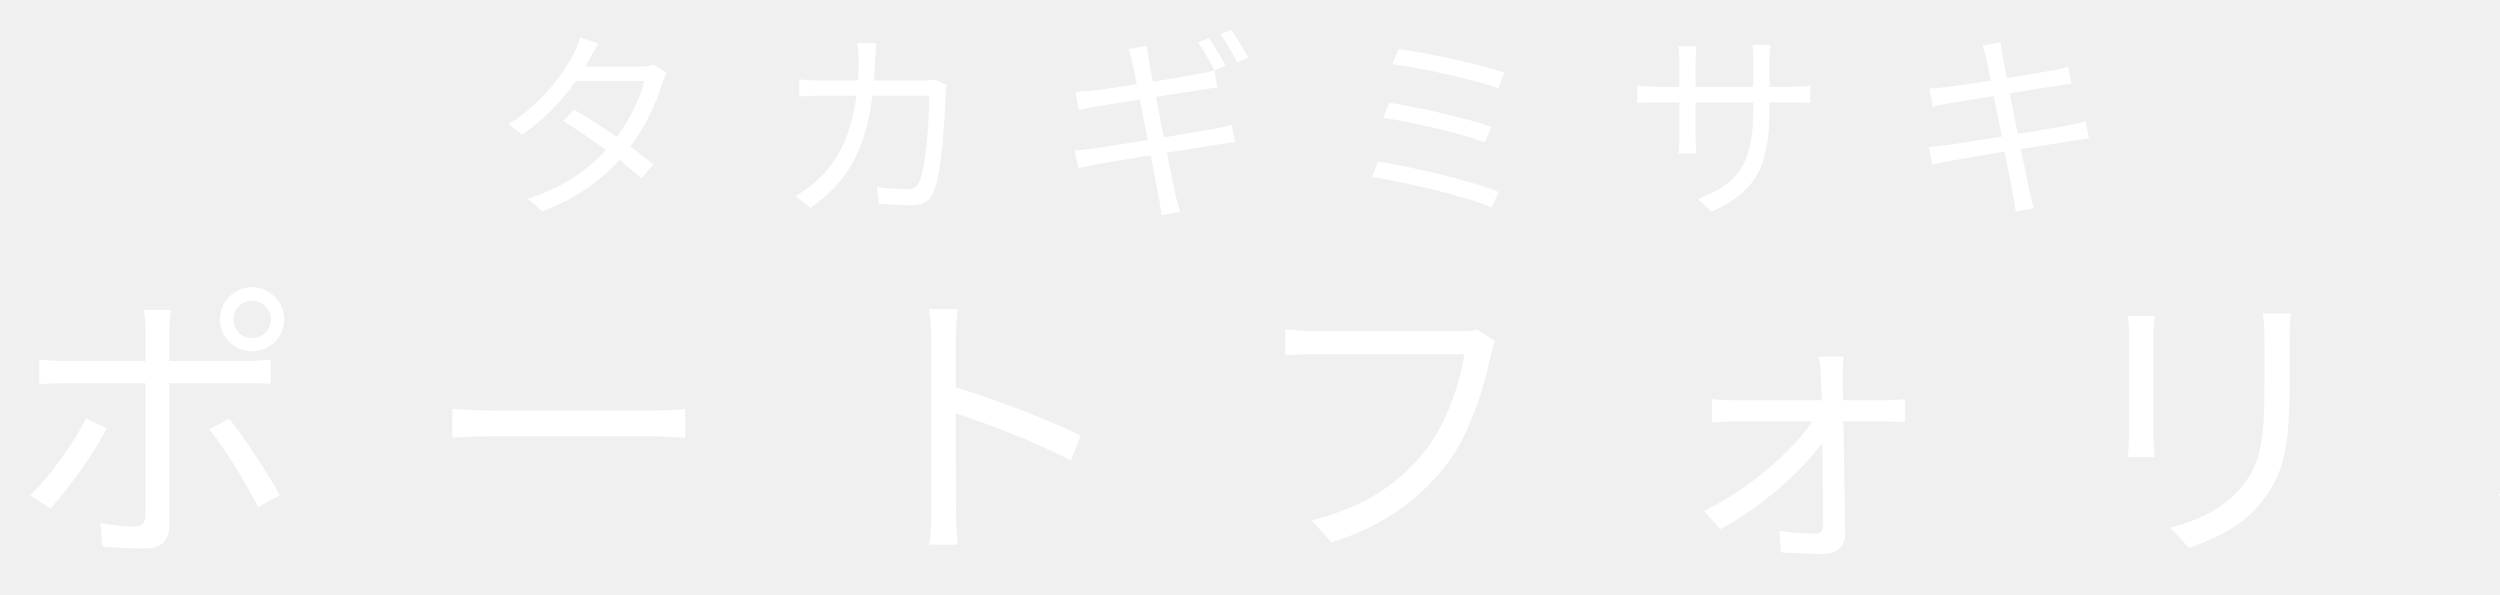
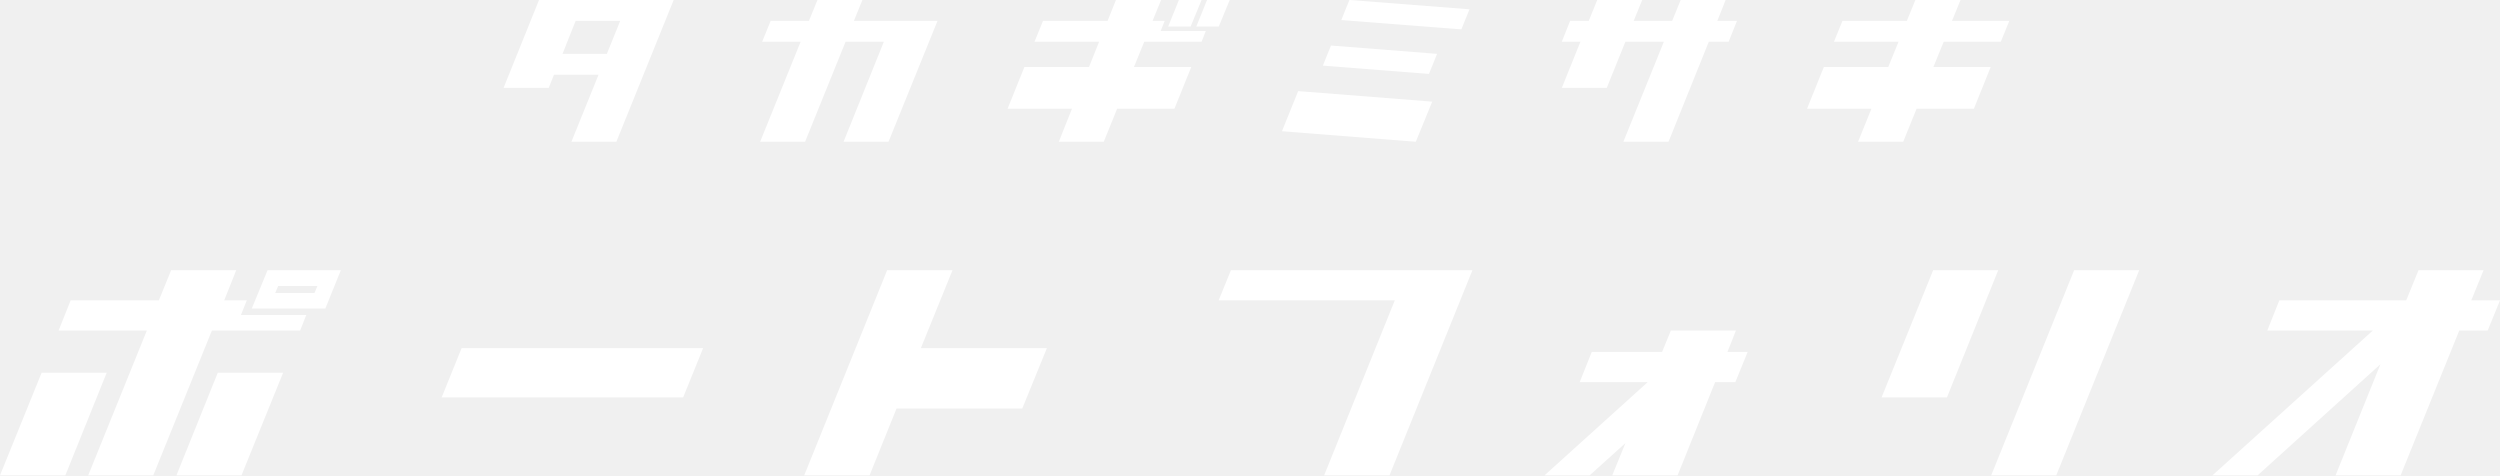
- <svg xmlns="http://www.w3.org/2000/svg" width="4693" height="1116" viewBox="0 0 4693 1116">
-   <g id="グループ_63" data-name="グループ 63" transform="translate(13319 -5262)">
-     <text id="タカギミサキ" transform="translate(-12399 5642)" fill="#fff" font-size="380" font-family="GAGAGAGA-FREE, GAGAGAGA" letter-spacing="0.4em">
-       <tspan x="0" y="0">タカギミサキ</tspan>
-     </text>
-     <text id="ポートフォリオ" transform="translate(-13296 6268)" fill="#fff" font-size="550" font-family="GAGAGAGA-FREE, GAGAGAGA" letter-spacing="0.4em">
-       <tspan x="0" y="0">ポートフォリオ</tspan>
-     </text>
+ <svg xmlns="http://www.w3.org/2000/svg" width="4691.499" height="892" viewBox="0 0 4691.499 892">
+   <g transform="translate(13318.55 -5376)">
+     <path d="M25.46-101.08,91.96-266h252.7L237.12,0H152.76l50.92-125.78h-83.6l-9.88,24.7Zm110.58-63.84h83.22l25.08-61.94h-83.6ZM506.92,0l76-187.72h-72.2l15.96-39.14H598.5L614.46-266h84.36l-15.96,39.14H839.8L747.84,0H663.48L739.1-187.72H667.28L591.28,0Zm495.9-140.22h121.22l19-47.5H1021.82l15.96-39.14H1159L1174.58-266h84.74l-15.96,39.14h22.8l-7.6,19h84.74l-7.98,20.14H1227.78l-19.38,47.5h107.54L1284.4-61.94H1176.86L1151.78,0h-84.36l24.7-61.94H971.28Zm269.8-76L1292.76-266h42.56l-20.52,49.78Zm52.82,0L1345.58-266h42.56l-20.52,49.78Zm272.08-12.16,15.2-37.62,225.34,17.48-15.2,37.62Zm-34.58,85.5,15.2-37.62,199.12,15.58-15.2,37.62ZM1486.18-19.76,1516.58-95l251.56,19.76L1737.36,0Zm525.16-81.32,34.96-86.64h-34.96l15.58-39.14h34.96L2077.84-266h84.36l-15.96,39.14h72.2L2234.4-266h84.36l-15.58,39.14h36.86l-15.58,39.14h-37.24L2211.6,0h-84.74l76-187.72h-72.2l-34.96,86.64Zm460.18,39.14,31.54-78.28H2623.9l19.38-47.5H2522.06l15.96-39.14h120.84L2674.82-266h84.74l-15.96,39.14h107.54l-15.96,39.14H2728.02l-19.38,47.5h107.54l-31.54,78.28H2677.1L2652.02,0h-84.74l25.08-61.94Z" transform="translate(-12399 5642)" fill="#fff" />
+     <path d="M110-328.35H275.55L298.65-385h122.1L398.2-328.35h42.35l-11,27.5H552.2L540.65-271.7H375.1L265.1,0H143L253-271.7H87.45ZM479.6-385H617.1l-29.15,72.05H449.9Zm88,42.9,5.5-13.2H499.4l-5.5,13.2ZM-22.55,0l78.1-192.5h122.1L100.1,0Zm331.1,0L386.1-192.5H508.75L430.65,0ZM1259.5-146.3H806.3l37.4-92.4h453.2ZM1486.65,0,1642.3-385h122.65l-59.4,146.3h236.5l-46.2,113.3H1659.9L1609.3,0Zm777.7-328.35,23.1-56.65h453.2L2585,0H2462.35L2594.9-328.35ZM2875.95,0l193.6-174.9h-127.6l22.55-56.65h132L3113-271.7h122.1l-15.95,40.15h37.95L3234-174.9h-37.95L3125.65,0H3003l24.75-60.5L2960.65,0Zm632.5-146.3,96.8-238.7h122.1L3631.1-146.3ZM3714.15,0,3869.8-385h122.1L3836.25,0ZM4129.4,0l300.85-271.7h-198l22.55-56.65h238.15l23.1-56.65h122.1l-23.1,56.65h53.9l-23.1,56.65H4592.5L4482.5,0H4360.4l84.15-208.45L4214.1,0Z" transform="translate(-13296 6268)" fill="#fff" />
  </g>
</svg>
